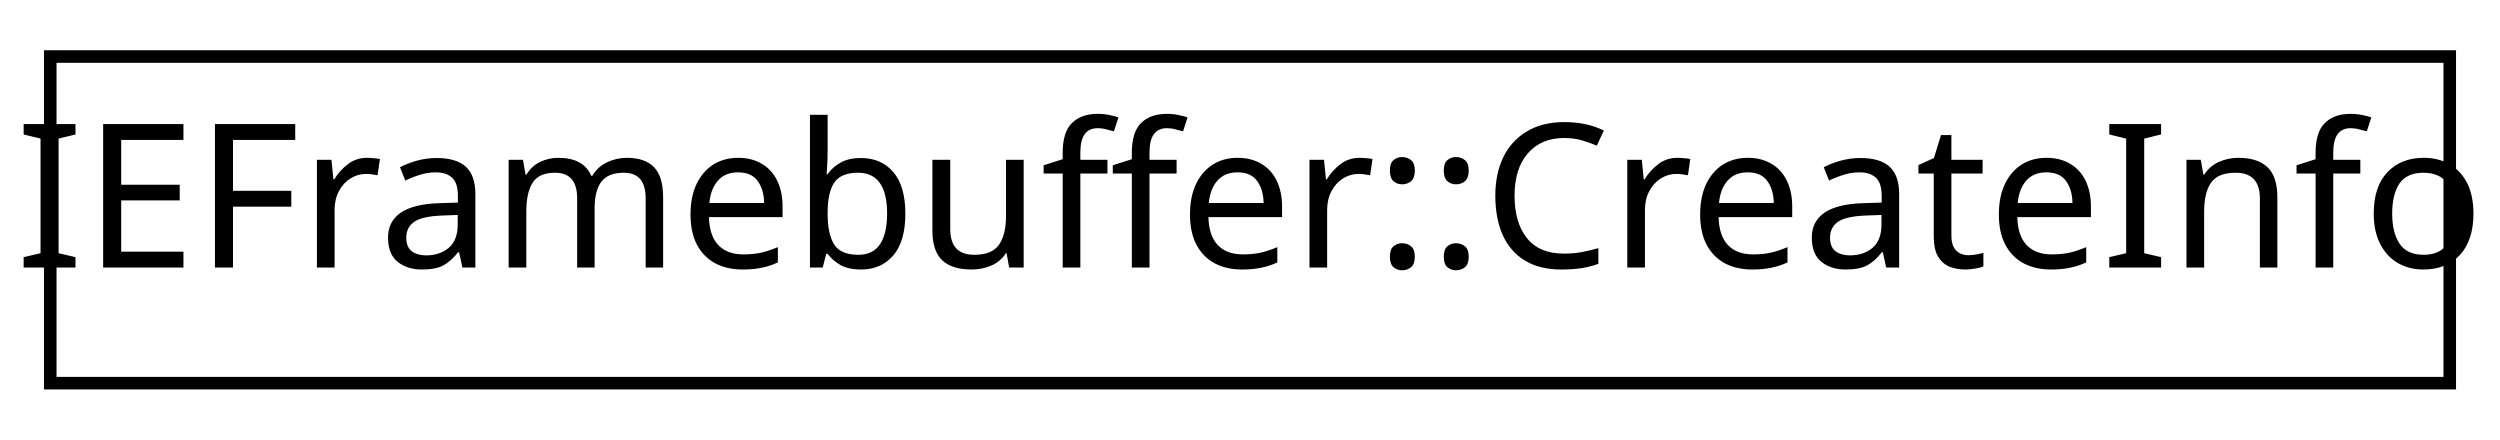
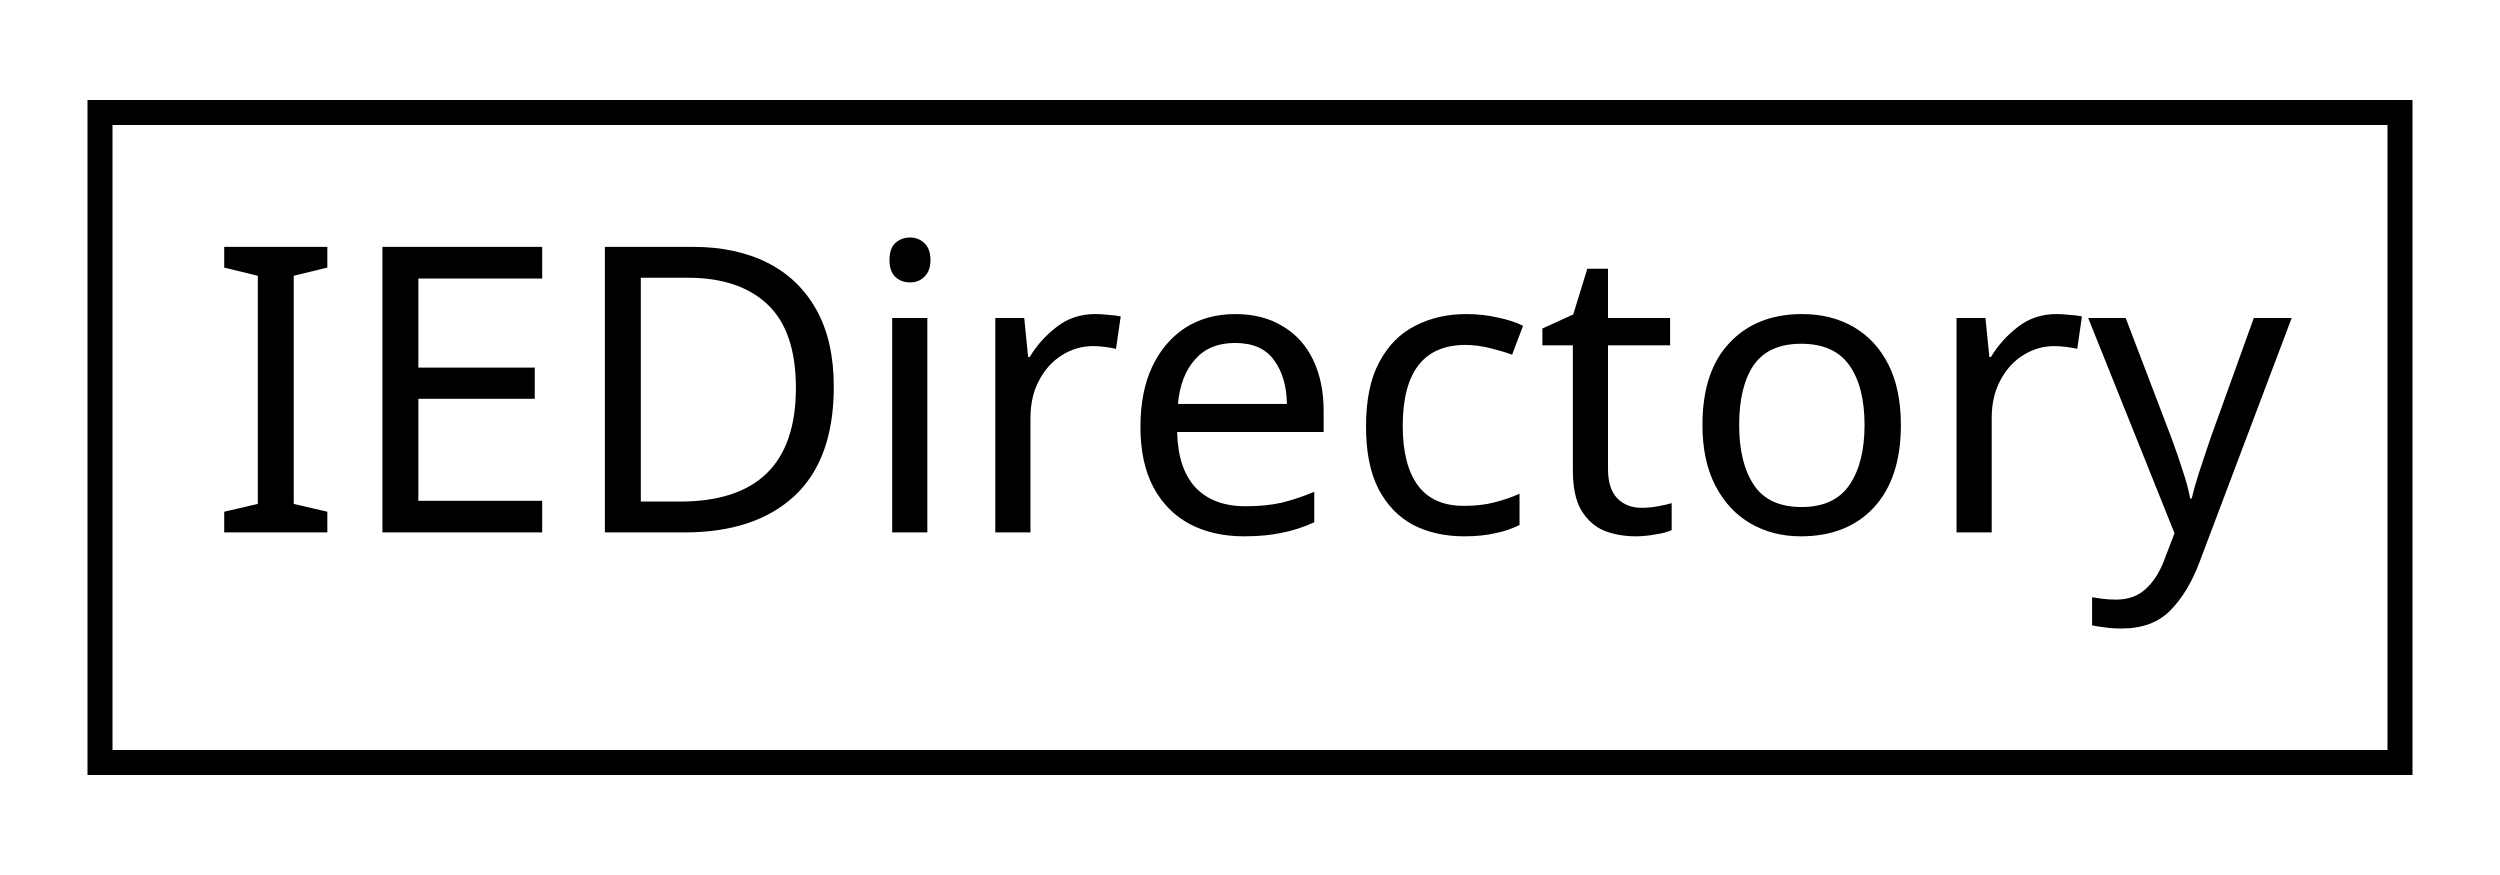
- <svg xmlns="http://www.w3.org/2000/svg" xmlns:xlink="http://www.w3.org/1999/xlink" width="199pt" height="35pt" viewBox="0.00 0.00 199.00 35.00">
+ <svg xmlns="http://www.w3.org/2000/svg" xmlns:xlink="http://www.w3.org/1999/xlink" width="100pt" height="35pt" viewBox="0.00 0.00 100.00 35.00">
  <g id="graph0" class="graph" transform="scale(1 1) rotate(0) translate(4 31)">
-     <polygon fill="white" stroke="transparent" points="-4,4 -4,-31 195,-31 195,4 -4,4" />
+     <polygon fill="white" stroke="transparent" points="-4,4 -4,-31 96,-31 96,4 -4,4" />
    <g id="node1" class="node">
      <g id="a_node1">
-         <a xlink:href="struct_i_e_framebuffer_1_1_create_info.html" target="_top" xlink:title=" ">
-           <polygon fill="white" stroke="black" points="0,-0.5 0,-26.5 191,-26.5 191,-0.5 0,-0.5" />
-           <text text-anchor="middle" x="95.5" y="-9.7" font-family="Source Sans Pro" font-size="16.00">IEFramebuffer::CreateInfo</text>
+         <a xlink:href="class_i_e_directory.html" target="_top" xlink:title=" ">
+           <polygon fill="white" stroke="black" points="0,-0.5 0,-26.5 92,-26.5 92,-0.5 0,-0.5" />
+           <text text-anchor="middle" x="46" y="-9.7" font-family="Source Sans Pro" font-size="16.00">IEDirectory</text>
        </a>
      </g>
    </g>
  </g>
</svg>
